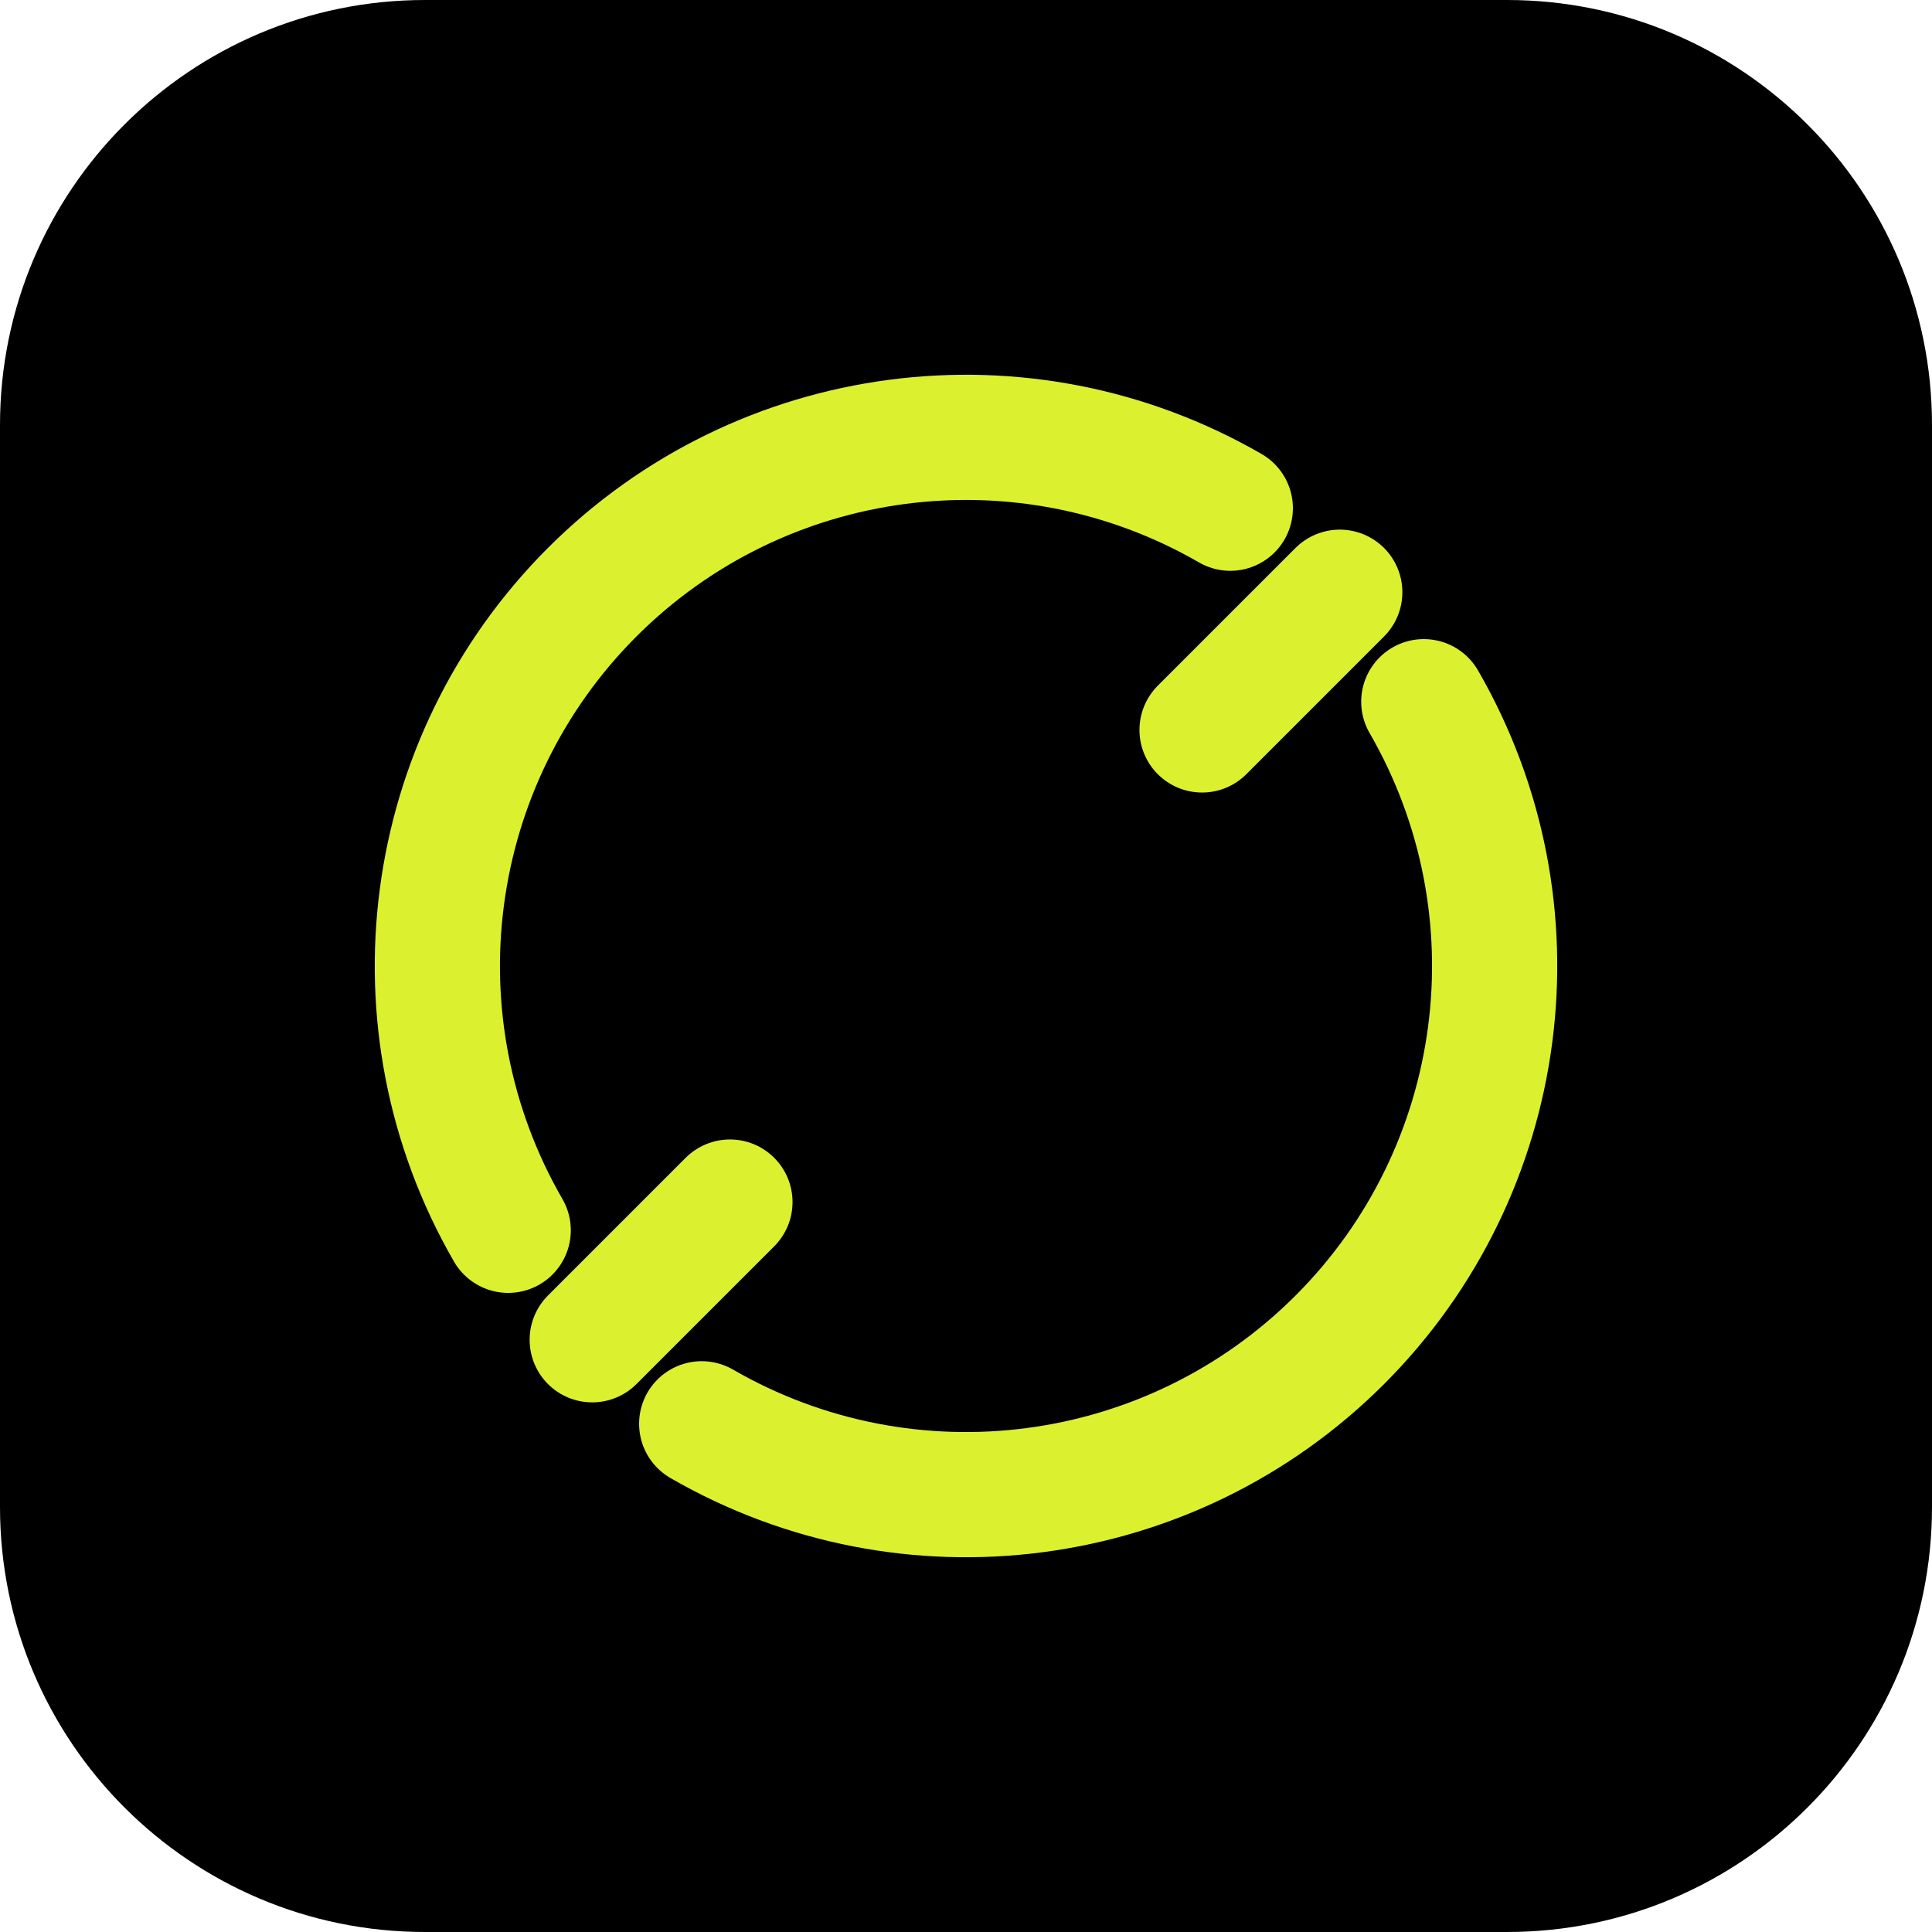
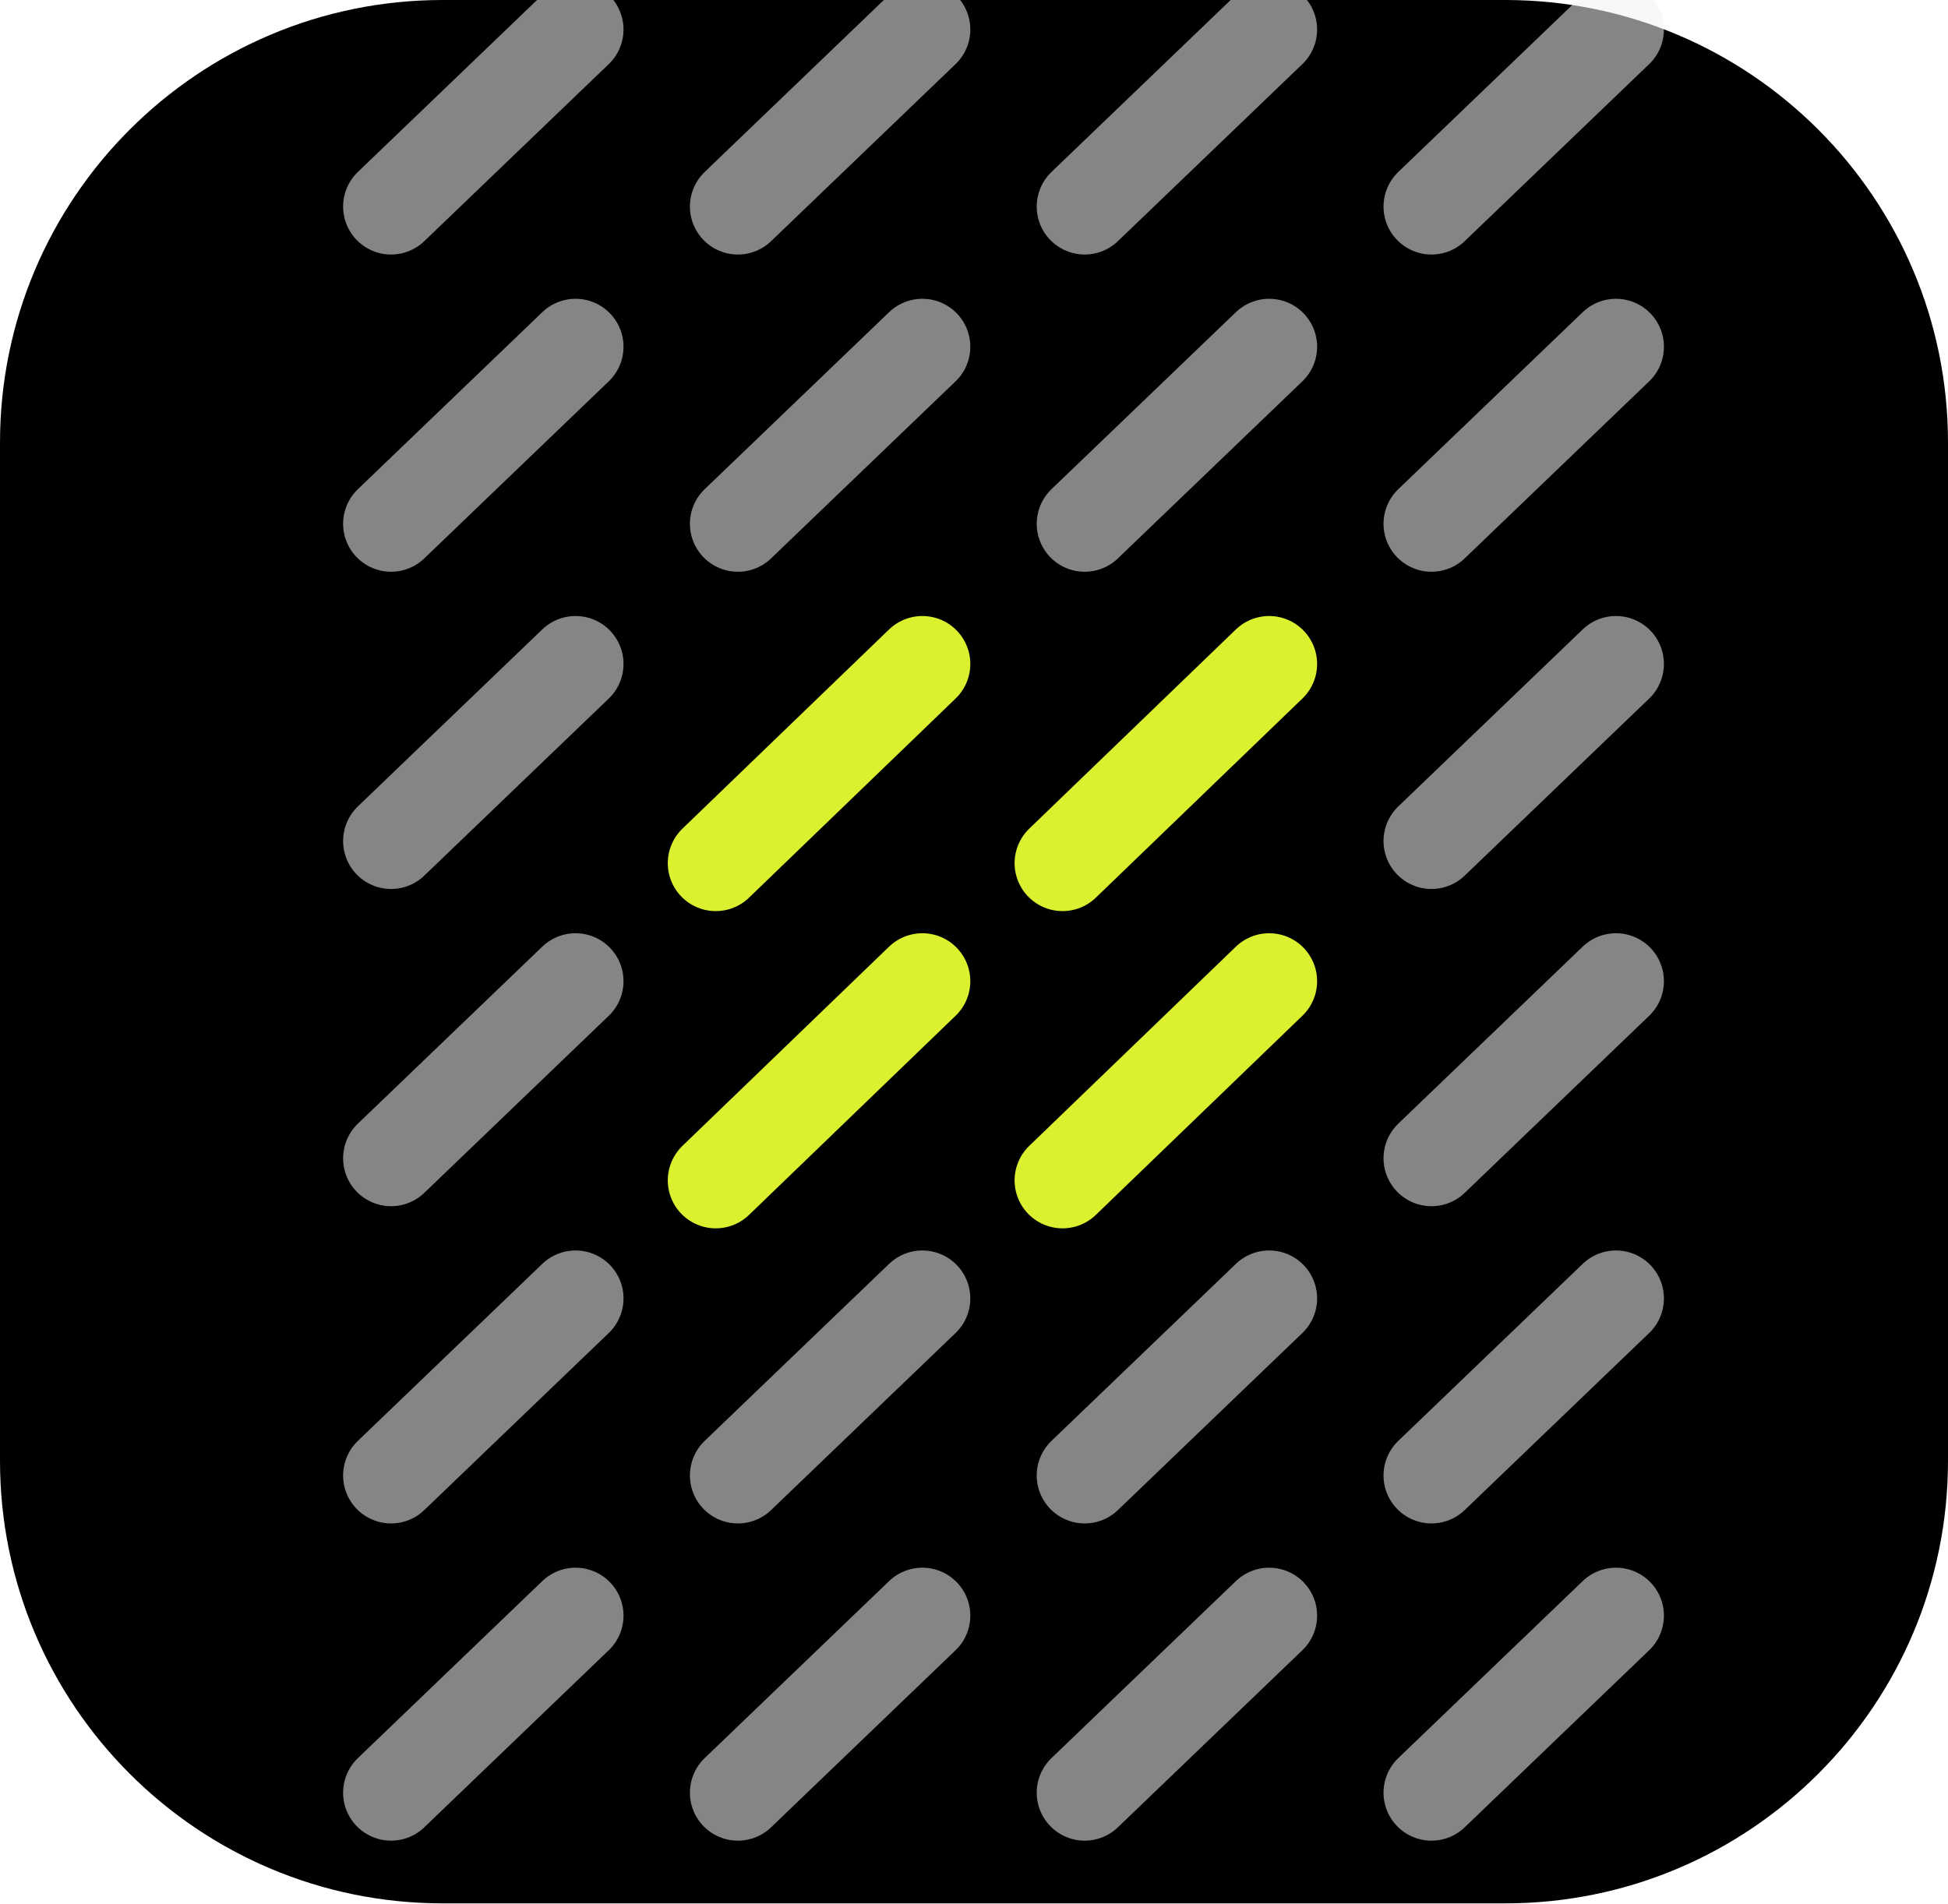
- <svg xmlns="http://www.w3.org/2000/svg" viewBox="0 0 100 100">
-   <rect width="100" height="100" rx="22" fill="#000" />
-   <g transform="translate(14 14) scale(.72)" fill="none" stroke="#DBF130" stroke-width="9" stroke-linecap="round">
-     <path d="M82.91 31 A38 38 0 0 1 31 82.91" />
-     <path d="M17.09 69 A38 38 0 0 1 69 17.09" />
-     <path d="M76.87 23.13 L66.97 33.03" />
-     <path d="M23.13 76.87 L33.03 66.97" />
+ <svg xmlns="http://www.w3.org/2000/svg" viewBox="-44 -4 264 258">
+   <rect x="-44" y="-4" width="264" height="258" rx="60" fill="#000" />
+   <g stroke-width="13" stroke-linecap="round">
+     <line x1="9" y1="24" x2="34" y2="0" stroke="#F2F2EE" stroke-opacity="0.55" />
+     <line x1="56" y1="24" x2="81" y2="0" stroke="#F2F2EE" stroke-opacity="0.55" />
+     <line x1="103" y1="24" x2="128" y2="0" stroke="#F2F2EE" stroke-opacity="0.55" />
+     <line x1="150" y1="24" x2="175" y2="0" stroke="#F2F2EE" stroke-opacity="0.55" />
+     <line x1="9" y1="67" x2="34" y2="43" stroke="#F2F2EE" stroke-opacity="0.55" />
+     <line x1="56" y1="67" x2="81" y2="43" stroke="#F2F2EE" stroke-opacity="0.55" />
+     <line x1="103" y1="67" x2="128" y2="43" stroke="#F2F2EE" stroke-opacity="0.55" />
+     <line x1="150" y1="67" x2="175" y2="43" stroke="#F2F2EE" stroke-opacity="0.55" />
+     <line x1="9" y1="110" x2="34" y2="86" stroke="#F2F2EE" stroke-opacity="0.55" />
+     <line x1="53" y1="113" x2="81" y2="86" stroke="#DBF130" stroke-opacity="1" />
+     <line x1="100" y1="113" x2="128" y2="86" stroke="#DBF130" stroke-opacity="1" />
+     <line x1="150" y1="110" x2="175" y2="86" stroke="#F2F2EE" stroke-opacity="0.55" />
+     <line x1="9" y1="153" x2="34" y2="129" stroke="#F2F2EE" stroke-opacity="0.55" />
+     <line x1="53" y1="156" x2="81" y2="129" stroke="#DBF130" stroke-opacity="1" />
+     <line x1="100" y1="156" x2="128" y2="129" stroke="#DBF130" stroke-opacity="1" />
+     <line x1="150" y1="153" x2="175" y2="129" stroke="#F2F2EE" stroke-opacity="0.55" />
+     <line x1="9" y1="196" x2="34" y2="172" stroke="#F2F2EE" stroke-opacity="0.55" />
+     <line x1="56" y1="196" x2="81" y2="172" stroke="#F2F2EE" stroke-opacity="0.55" />
+     <line x1="103" y1="196" x2="128" y2="172" stroke="#F2F2EE" stroke-opacity="0.55" />
+     <line x1="150" y1="196" x2="175" y2="172" stroke="#F2F2EE" stroke-opacity="0.55" />
+     <line x1="9" y1="239" x2="34" y2="215" stroke="#F2F2EE" stroke-opacity="0.55" />
+     <line x1="56" y1="239" x2="81" y2="215" stroke="#F2F2EE" stroke-opacity="0.55" />
+     <line x1="103" y1="239" x2="128" y2="215" stroke="#F2F2EE" stroke-opacity="0.55" />
+     <line x1="150" y1="239" x2="175" y2="215" stroke="#F2F2EE" stroke-opacity="0.55" />
  </g>
</svg>
